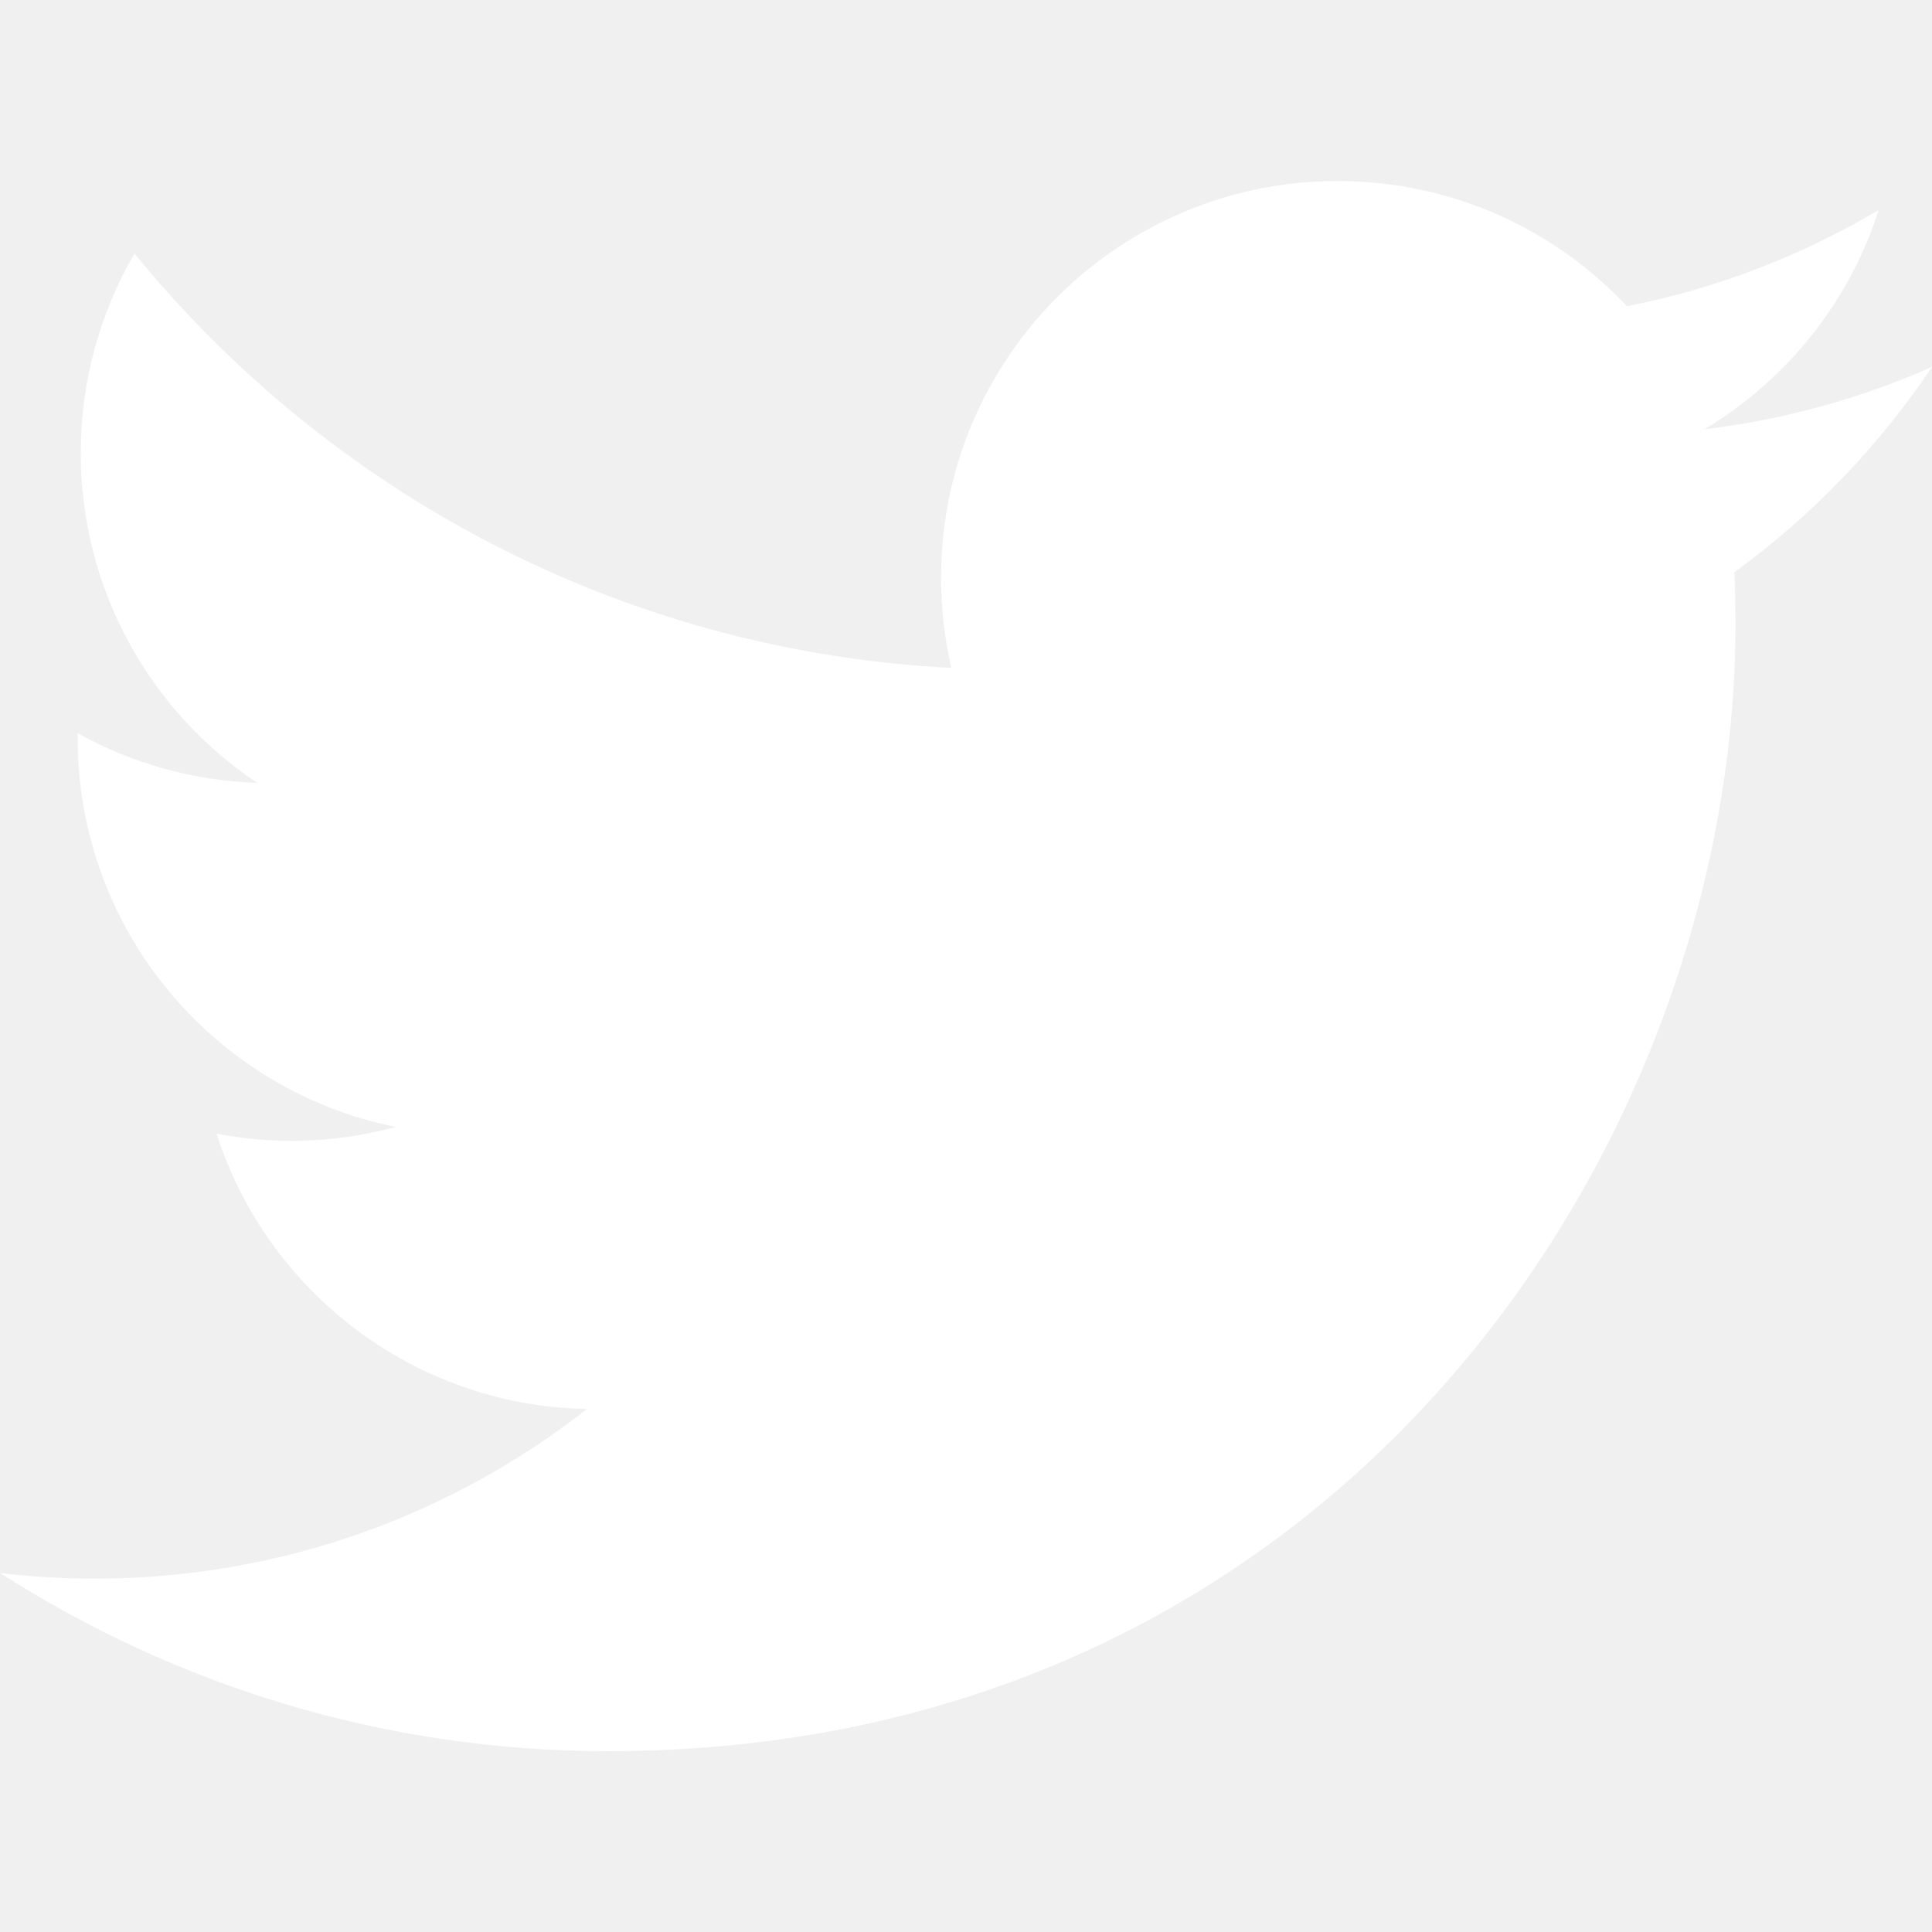
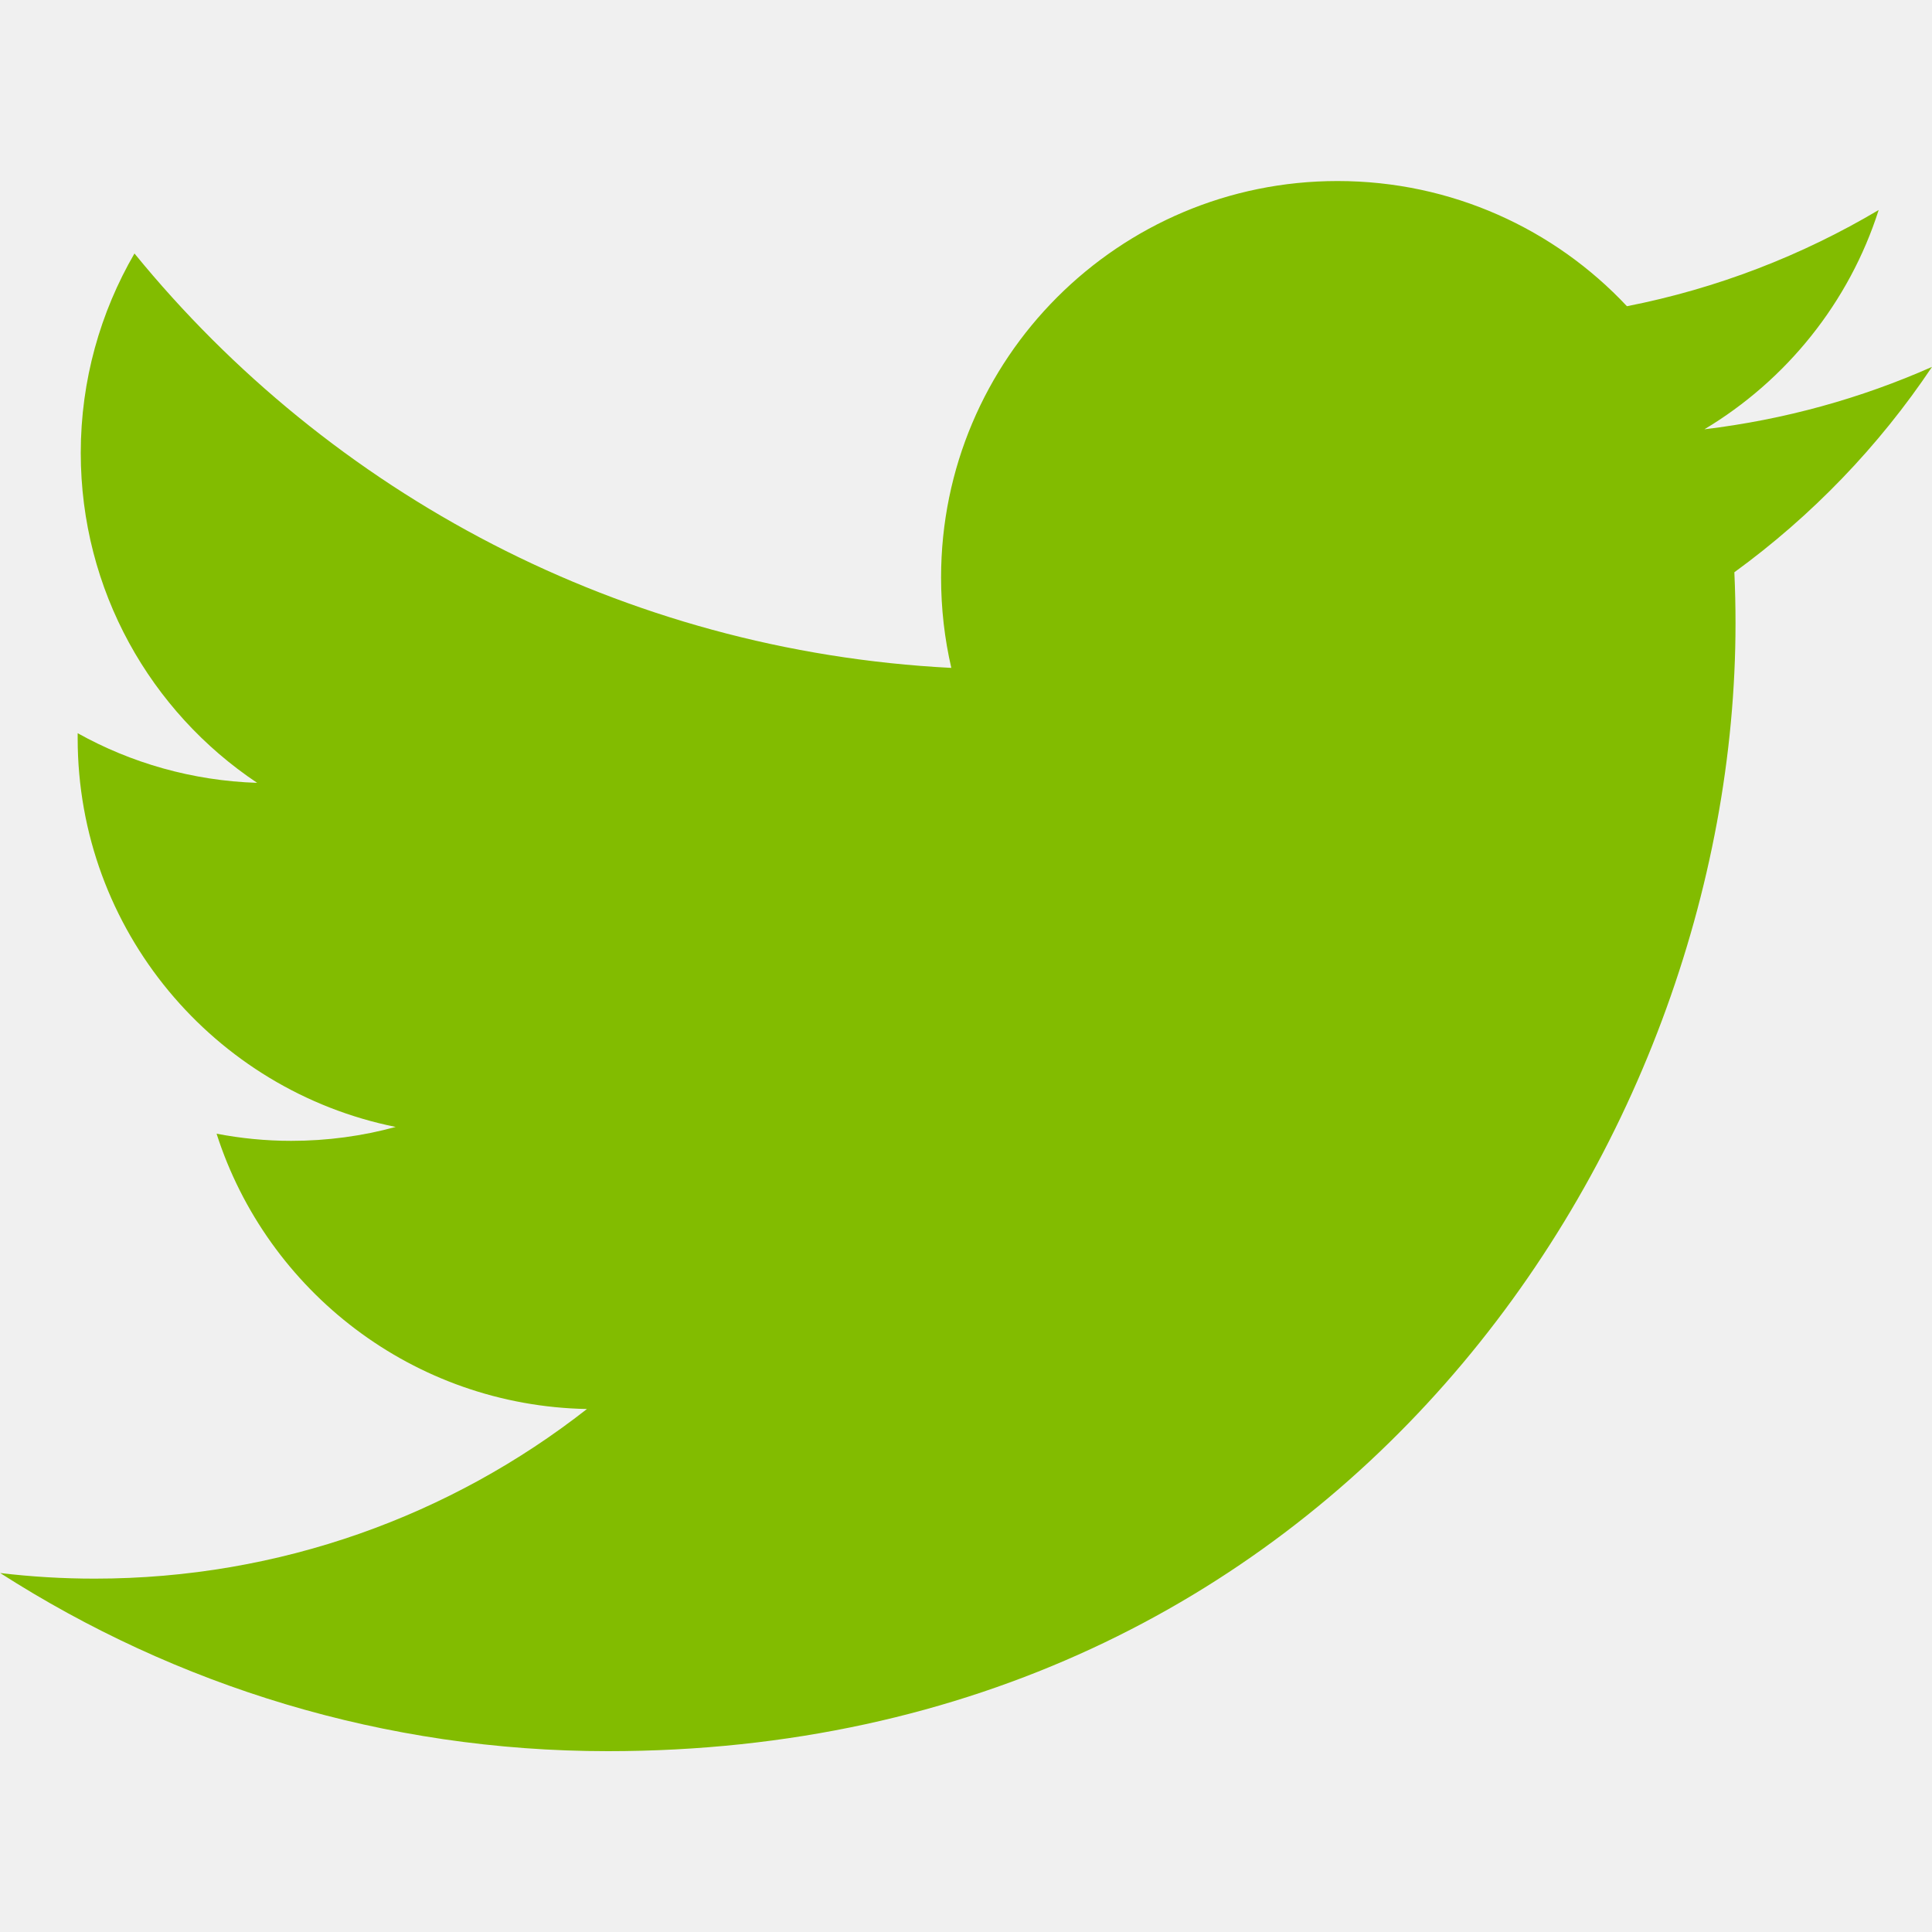
<svg xmlns="http://www.w3.org/2000/svg" version="1.1" id="Layer_1" x="0px" y="0px" viewBox="0 0 1000 1000" style="enable-background:new 0 0 1000 1000;" xml:space="preserve">
-   <path fill="#fff" d="M1000,189.9c-36.8,16.3-76.3,27.3-117.8,32.3c42.4-25.4,74.9-65.6,90.2-113.5c-39.6,23.5-83.5,40.6-130.3,49.8  c-37.4-39.9-90.7-64.8-149.8-64.8c-113.3,0-205.2,91.9-205.2,205.2c0,16.1,1.8,31.7,5.3,46.8C322,337,170.8,255.3,69.6,131.2  C52,161.5,41.8,196.8,41.8,234.4c0,71.2,36.2,134,91.3,170.8c-33.6-1.1-65.3-10.3-92.9-25.7c0,0.9,0,1.7,0,2.6  c0,99.4,70.7,182.3,164.6,201.2c-17.2,4.7-35.3,7.2-54.1,7.2c-13.2,0-26.1-1.3-38.6-3.7c26.1,81.5,101.9,140.8,191.7,142.5  c-70.2,55-158.7,87.8-254.8,87.8c-16.6,0-32.9-1-48.9-2.9c90.8,58.2,198.6,92.2,314.5,92.2c377.4,0,583.7-312.6,583.7-583.7  c0-8.9-0.2-17.7-0.6-26.5C937.7,267.1,972.5,231,1000,189.9z" />
+   <path fill="#82bc00" d="M1000,189.9c-36.8,16.3-76.3,27.3-117.8,32.3c42.4-25.4,74.9-65.6,90.2-113.5c-39.6,23.5-83.5,40.6-130.3,49.8  c-37.4-39.9-90.7-64.8-149.8-64.8c-113.3,0-205.2,91.9-205.2,205.2c0,16.1,1.8,31.7,5.3,46.8C322,337,170.8,255.3,69.6,131.2  C52,161.5,41.8,196.8,41.8,234.4c0,71.2,36.2,134,91.3,170.8c-33.6-1.1-65.3-10.3-92.9-25.7c0,0.9,0,1.7,0,2.6  c0,99.4,70.7,182.3,164.6,201.2c-17.2,4.7-35.3,7.2-54.1,7.2c-13.2,0-26.1-1.3-38.6-3.7c26.1,81.5,101.9,140.8,191.7,142.5  c-70.2,55-158.7,87.8-254.8,87.8c-16.6,0-32.9-1-48.9-2.9c90.8,58.2,198.6,92.2,314.5,92.2c377.4,0,583.7-312.6,583.7-583.7  c0-8.9-0.2-17.7-0.6-26.5C937.7,267.1,972.5,231,1000,189.9z" />
</svg>
